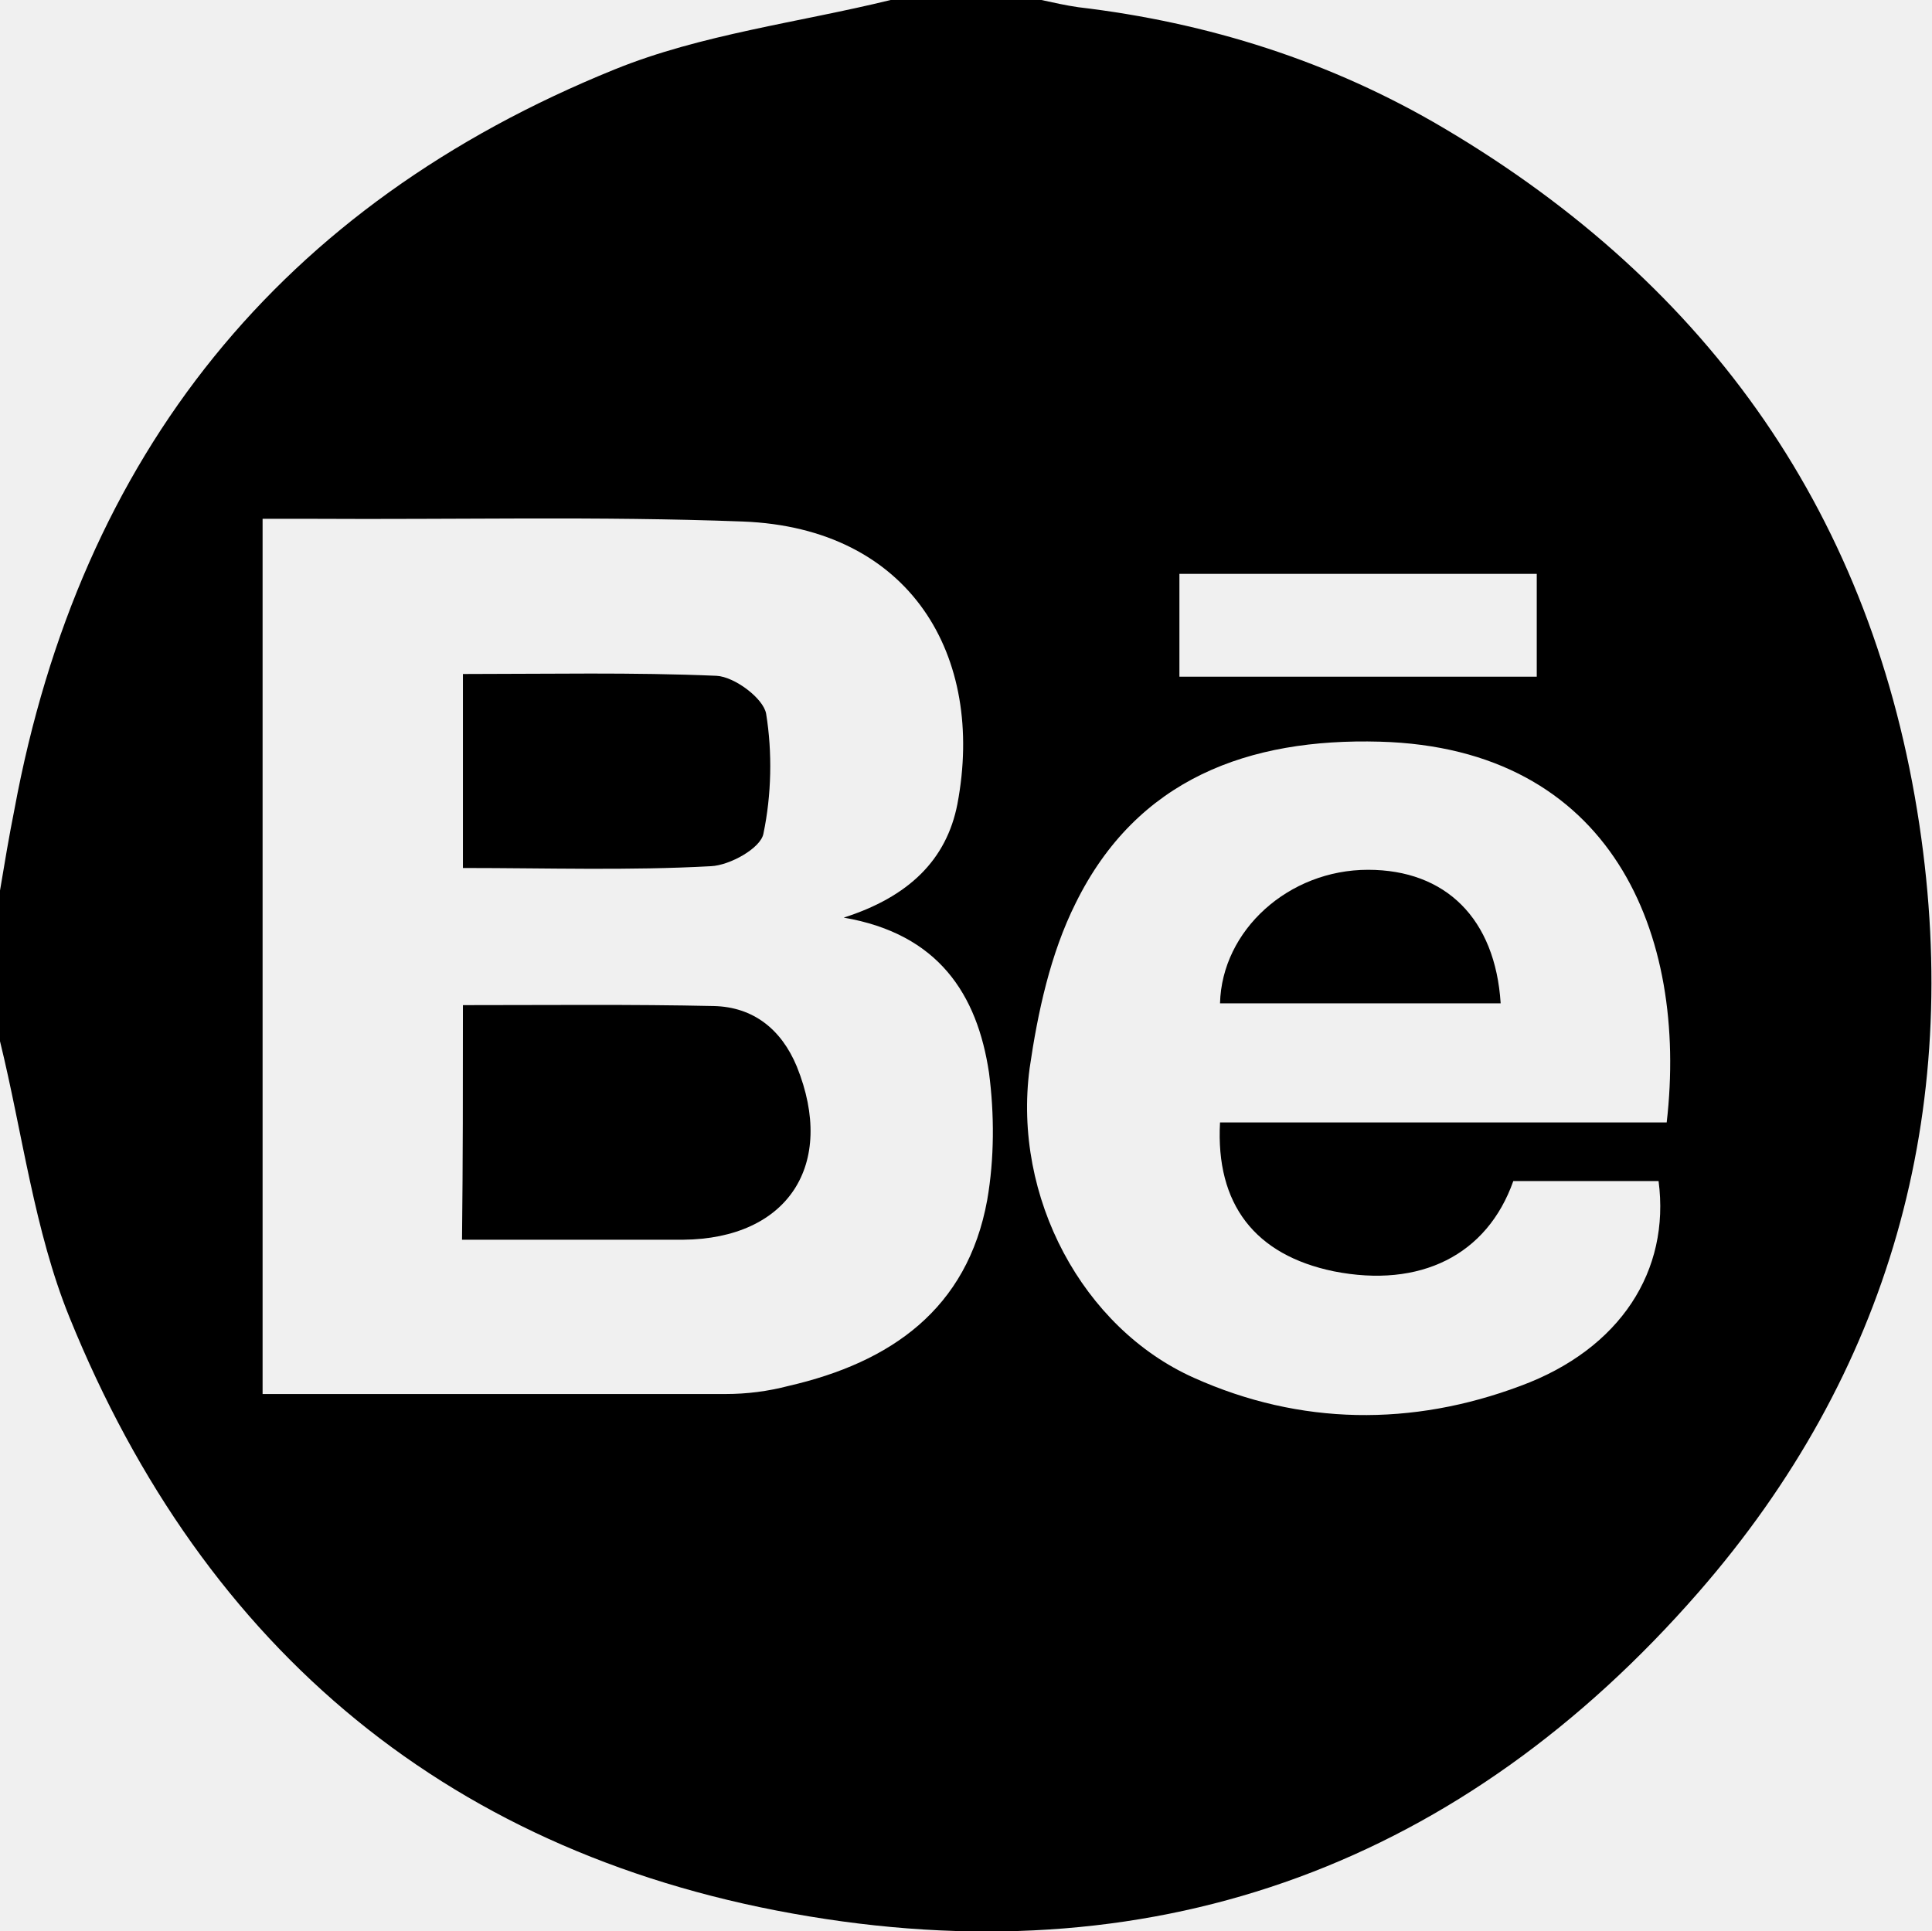
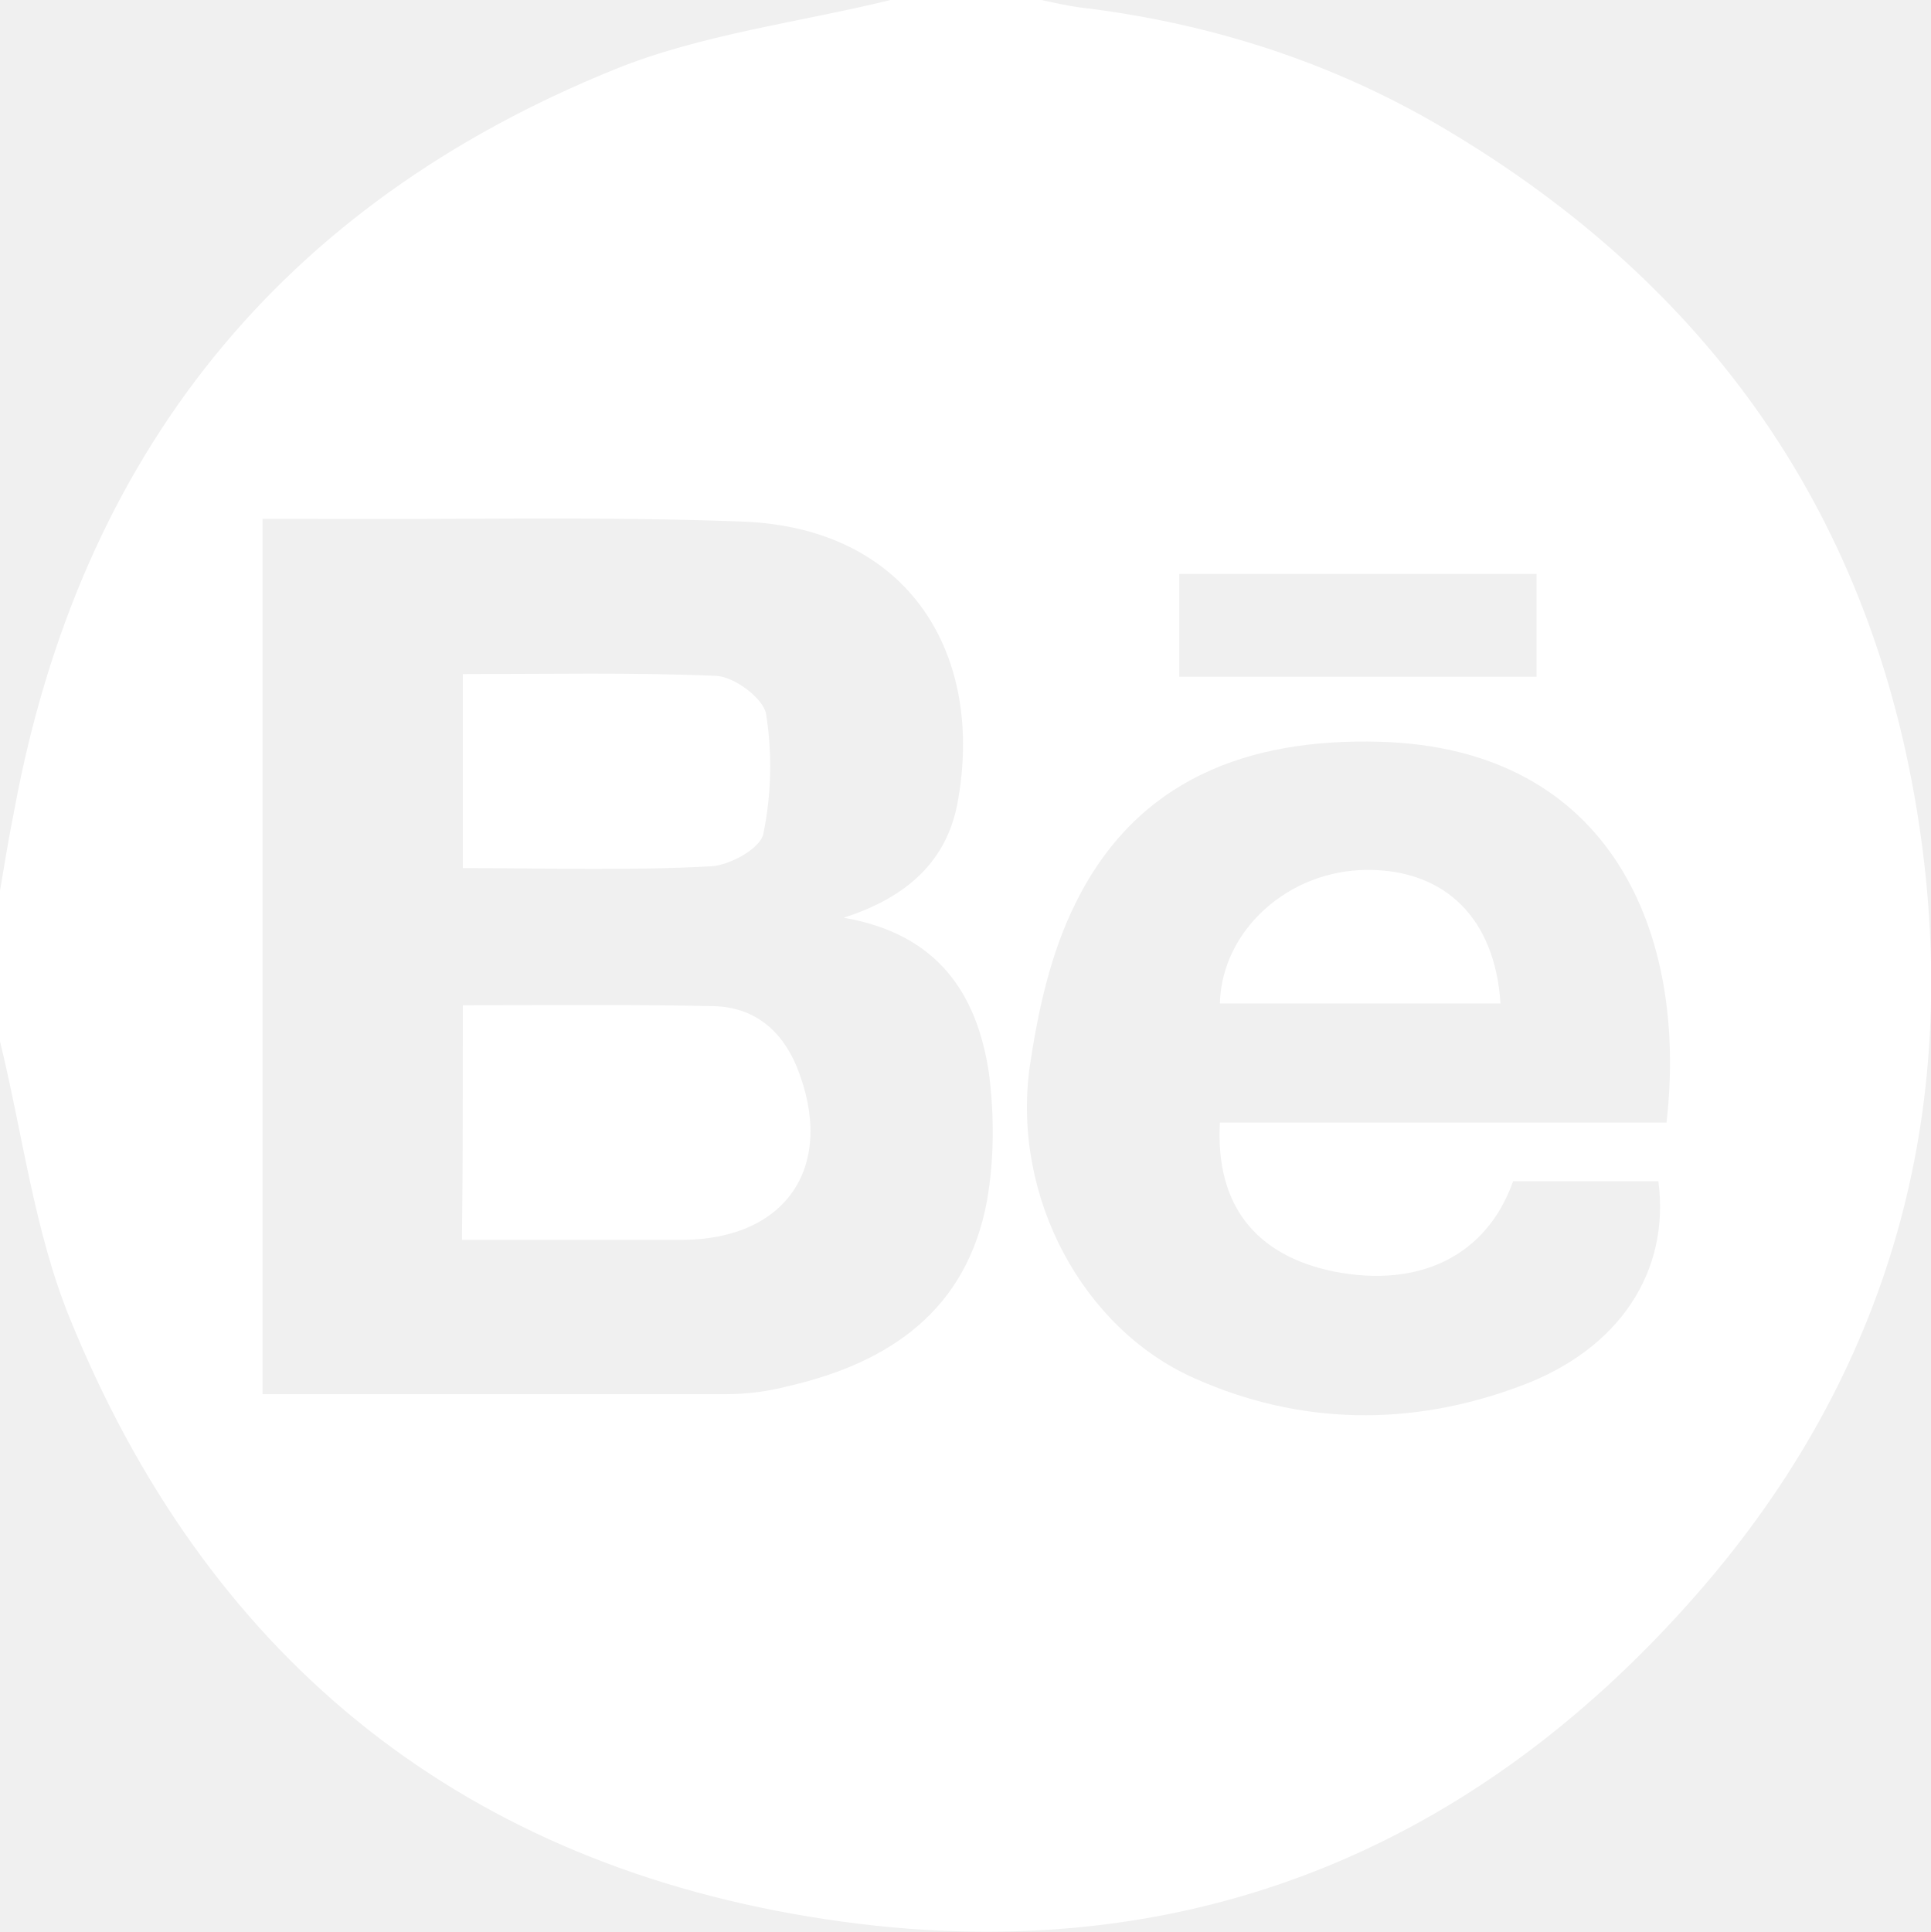
- <svg xmlns="http://www.w3.org/2000/svg" version="1.1" id="Layer_1" x="0px" y="0px" width="214.1px" height="214px" viewBox="180.9 258.9 214.1 214" style="enable-background:new 180.9 258.9 214.1 214;" xml:space="preserve">
+ <svg xmlns="http://www.w3.org/2000/svg" version="1.1" id="Layer_1" x="0px" y="0px" width="214px" height="214.1px" viewBox="-671.1 692.9 214 214.1" style="enable-background:new -671.1 692.9 214 214.1;" xml:space="preserve">
+   <style type="text/css">
+ 	.st0{fill:#FFFFFF;}
+ </style>
  <g>
-     <path d="M279.6,258.9c5.6,0,11.2,0,16.7,0c1.4,0.3,2.7,0.6,4.1,0.8c14.4,1.7,28,6,40.5,13.4c29.6,17.5,47.6,43.2,52.7,77.2   c4.8,31.9-3.3,60.8-24.5,85.1c-26,29.8-59.3,42.4-98.5,35.9c-39.5-6.5-67-29.4-82-66.4c-3.9-9.6-5.2-20.4-7.7-30.6   c0-5.6,0-11.2,0-16.7c0.5-3,1-6,1.6-9c7.3-39.4,29.5-67,66.5-82C258.6,262.7,269.4,261.4,279.6,258.9z M274.4,360.6   c7.2-2.3,11.4-6.4,12.6-12.6c3.1-16.4-5.2-30.6-23.8-31.3c-15.9-0.6-31.8-0.2-47.7-0.3c-1.8,0-3.6,0-5.5,0c0,32.6,0,64.7,0,97   c17.3,0,34.3,0,51.3,0c2.4,0,4.7-0.3,7-0.9c11.3-2.6,19.8-8.5,22-20.6c0.8-4.6,0.8-9.5,0.2-14.1   C289.2,369.1,284.9,362.4,274.4,360.6z M365.6,383.3c2.4-20.9-6.1-41.5-31.8-42.2c-14.5-0.4-26.9,4.1-33.7,17.9   c-2.8,5.6-4.2,12.1-5.1,18.3c-1.9,14.3,5.9,28.8,18.2,34.3c11.8,5.3,24.2,5.4,36.2,0.9c11.1-4.1,16.6-12.8,15.3-22.7   c-5.3,0-10.7,0-16.1,0c-2.9,8.2-10.3,11.9-19.9,10c-8.7-1.8-13.1-7.4-12.6-16.5C332.6,383.3,349,383.3,365.6,383.3z M351.2,322.5   c-13.4,0-26.5,0-39.6,0c0,4,0,7.7,0,11.4c13.3,0,26.3,0,39.6,0C351.2,330.1,351.2,326.5,351.2,322.5z" />
-     <path d="M232.2,370.3c9.5,0,18.7-0.1,27.8,0.1c4.4,0.1,7.5,2.6,9.2,6.7c4.4,10.9-1,19.1-12.6,19.2c-8.1,0-16.1,0-24.5,0   C232.2,387.6,232.2,379.2,232.2,370.3z" />
-     <path d="M232.2,355.1c0-7.3,0-14.2,0-21.5c9.5,0,18.8-0.2,28.1,0.2c2,0.1,5.2,2.5,5.5,4.2c0.7,4.3,0.6,9-0.3,13.3   c-0.3,1.6-3.7,3.5-5.8,3.6C250.6,355.4,241.6,355.1,232.2,355.1z" />
-     <path d="M347.2,370.1c-10.5,0-20.8,0-31.1,0c0.2-8.1,7.6-14.8,16.4-14.8C341.1,355.3,346.6,360.7,347.2,370.1z" />
+     <path class="st0" d="M-572.4,692.9c5.6,0,11.2,0,16.7,0c1.4,0.3,2.7,0.6,4.1,0.8c14.4,1.7,28,6,40.5,13.4   c29.6,17.5,47.6,43.2,52.7,77.2c4.8,31.9-3.3,60.8-24.5,85.1c-26,29.8-59.3,42.4-98.5,35.9c-39.5-6.5-67-29.4-82-66.4   c-3.9-9.6-5.2-20.4-7.7-30.6c0-5.6,0-11.2,0-16.7c0.5-3,1-6,1.6-9c7.3-39.4,29.5-67,66.5-82C-593.4,696.7-582.6,695.4-572.4,692.9z    M-577.6,794.6c7.2-2.3,11.4-6.4,12.6-12.6c3.1-16.4-5.2-30.6-23.8-31.3c-15.9-0.6-31.8-0.2-47.7-0.3c-1.8,0-3.6,0-5.5,0   c0,32.6,0,64.7,0,97c17.3,0,34.3,0,51.3,0c2.4,0,4.7-0.3,7-0.9c11.3-2.6,19.8-8.5,22-20.6c0.8-4.6,0.8-9.5,0.2-14.1   C-562.8,803.1-567.1,796.4-577.6,794.6z M-486.4,817.3c2.4-20.9-6.1-41.5-31.8-42.2c-14.5-0.4-26.9,4.1-33.7,17.9   c-2.8,5.6-4.2,12.1-5.1,18.3c-1.9,14.3,5.9,28.8,18.2,34.3c11.8,5.3,24.2,5.4,36.2,0.9c11.1-4.1,16.6-12.8,15.3-22.7   c-5.3,0-10.7,0-16.1,0c-2.9,8.2-10.3,11.9-19.9,10c-8.7-1.8-13.1-7.4-12.6-16.5C-519.4,817.3-503,817.3-486.4,817.3z M-500.8,756.5   c-13.4,0-26.5,0-39.6,0c0,4,0,7.7,0,11.4c13.3,0,26.3,0,39.6,0C-500.8,764.1-500.8,760.5-500.8,756.5z" />
+     <path class="st0" d="M-619.8,804.3c9.5,0,18.7-0.1,27.8,0.1c4.4,0.1,7.5,2.6,9.2,6.7c4.4,10.9-1,19.1-12.6,19.2   c-8.1,0-16.1,0-24.5,0C-619.8,821.6-619.8,813.2-619.8,804.3z" />
+     <path class="st0" d="M-619.8,789.1c0-7.3,0-14.2,0-21.5c9.5,0,18.8-0.2,28.1,0.2c2,0.1,5.2,2.5,5.5,4.2c0.7,4.3,0.6,9-0.3,13.3   c-0.3,1.6-3.7,3.5-5.8,3.6C-601.4,789.4-610.4,789.1-619.8,789.1z" />
+     <path class="st0" d="M-504.8,804.1c-10.5,0-20.8,0-31.1,0c0.2-8.1,7.6-14.8,16.4-14.8C-510.9,789.3-505.4,794.7-504.8,804.1z" />
  </g>
</svg>
